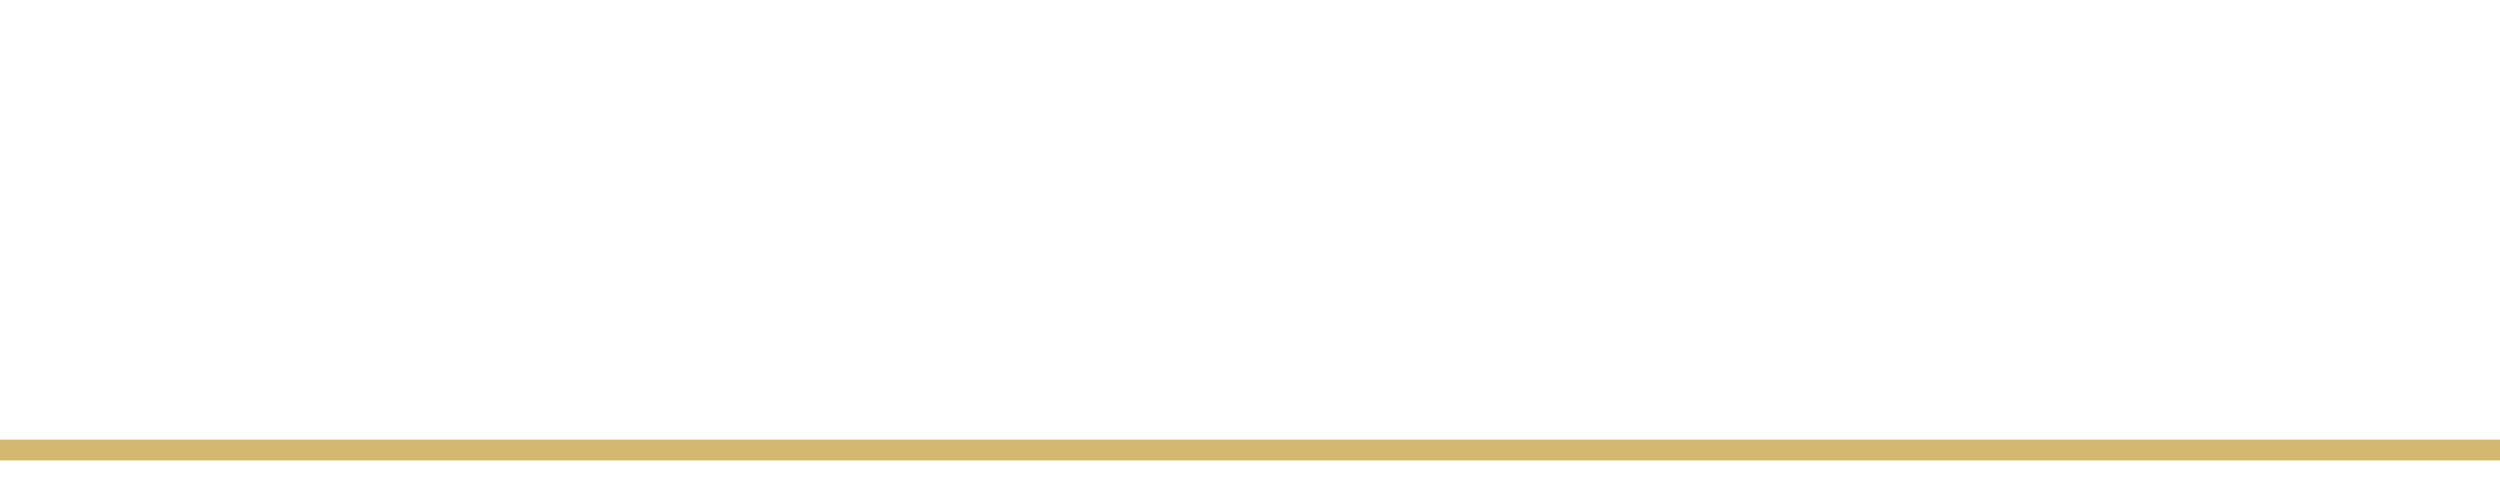
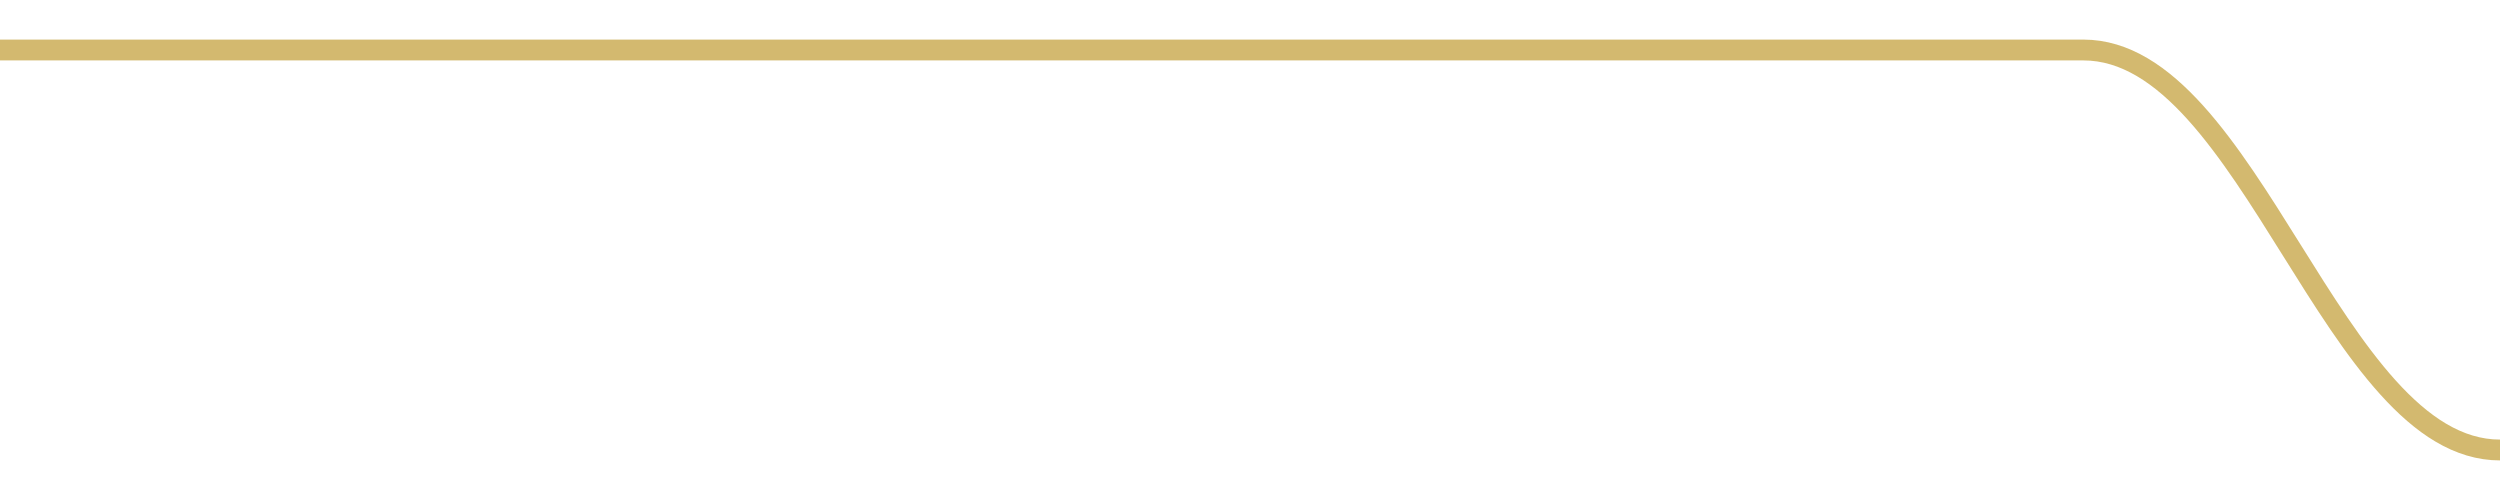
<svg width="180" height="36">
-   <path d="M 0.0,32.4 C 12.0,32.4 18.0,32.4 30.0,32.4 C 42.0,32.4 48.0,32.4 60.0,32.4 C 72.0,32.4 78.0,32.4 90.0,32.4 C 102.0,32.4 108.0,32.4 120.0,32.4 C 132.0,32.4 138.0,32.4 150.0,32.4 C 162.0,32.4 168.0,32.4 180.0,32.4 " fill="none" stroke="#c8a84b" stroke-width="1.5" opacity="0.8" />
+   <path d="M 0.0,3.6 C 12.0,3.6 18.0,3.6 30.0,3.6 C 42.0,3.6 48.0,3.6 60.0,3.6 C 72.0,3.6 78.0,3.6 90.0,3.6 C 102.0,3.6 108.0,3.6 120.0,3.6 C 132.0,3.6 138.0,3.6 150.0,3.6 C 162.0,3.6 168.0,32.4 180.0,32.4 " fill="none" stroke="#c8a84b" stroke-width="1.5" opacity="0.8" />
</svg>
